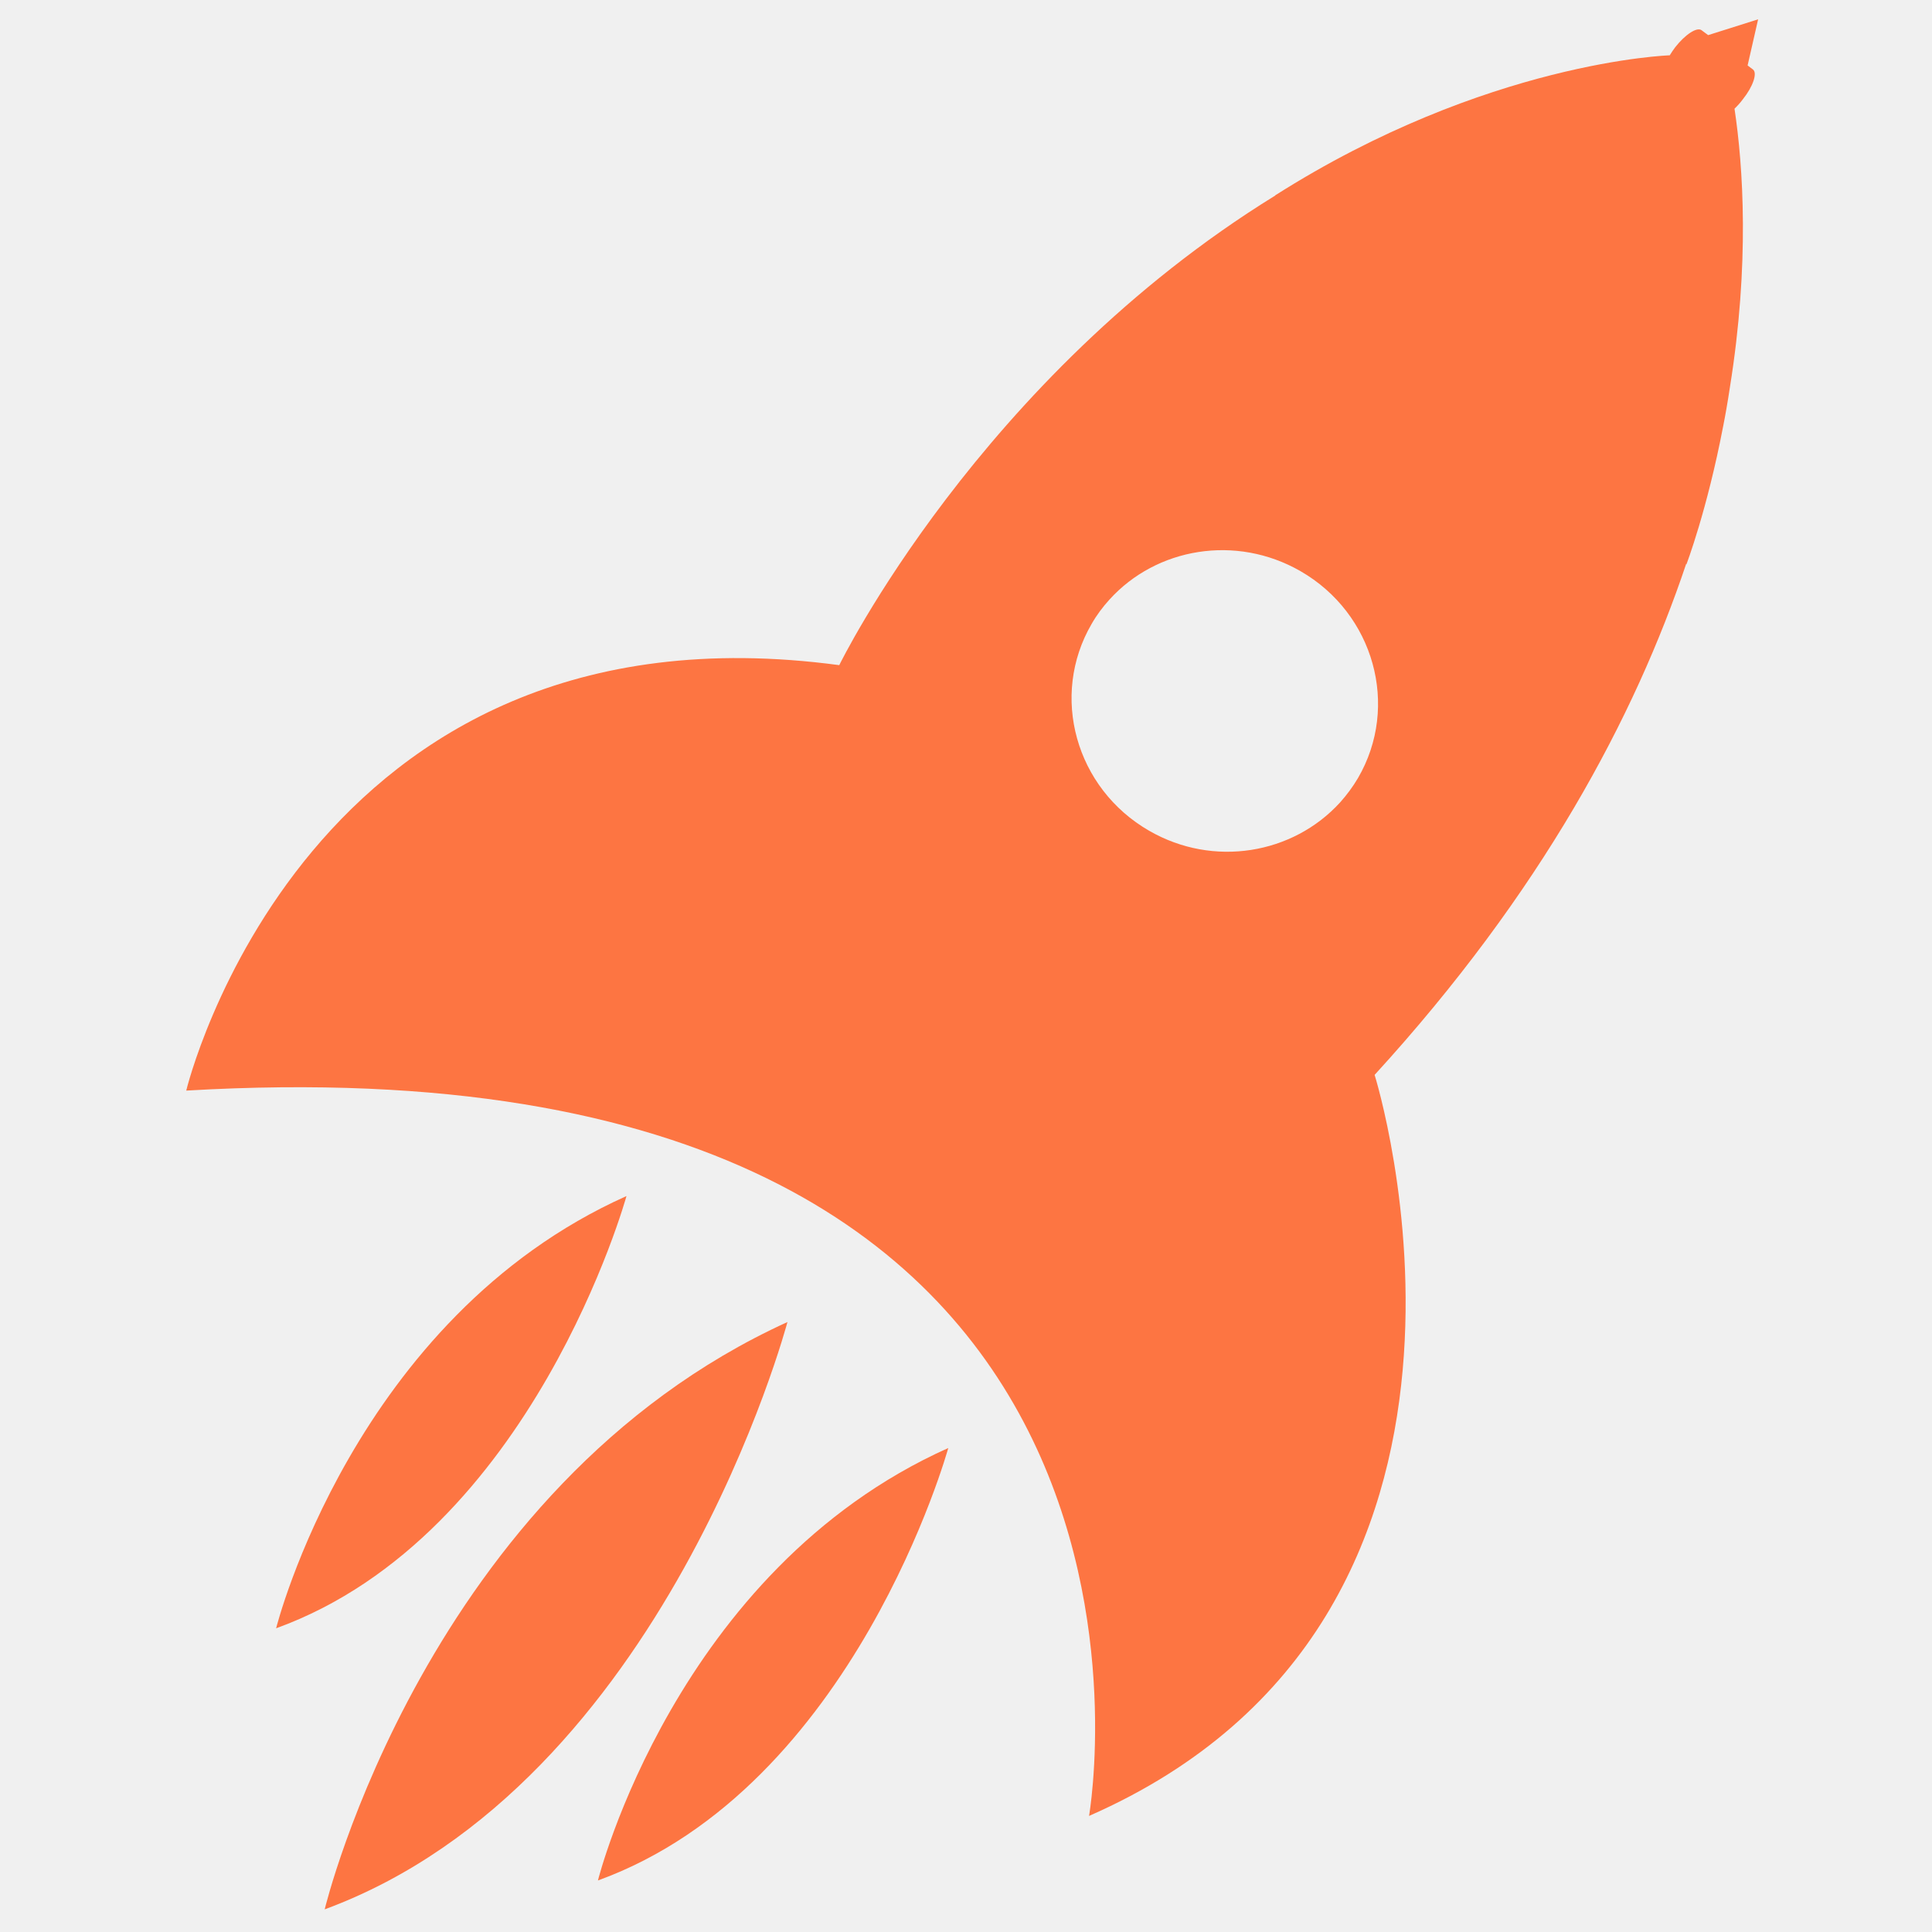
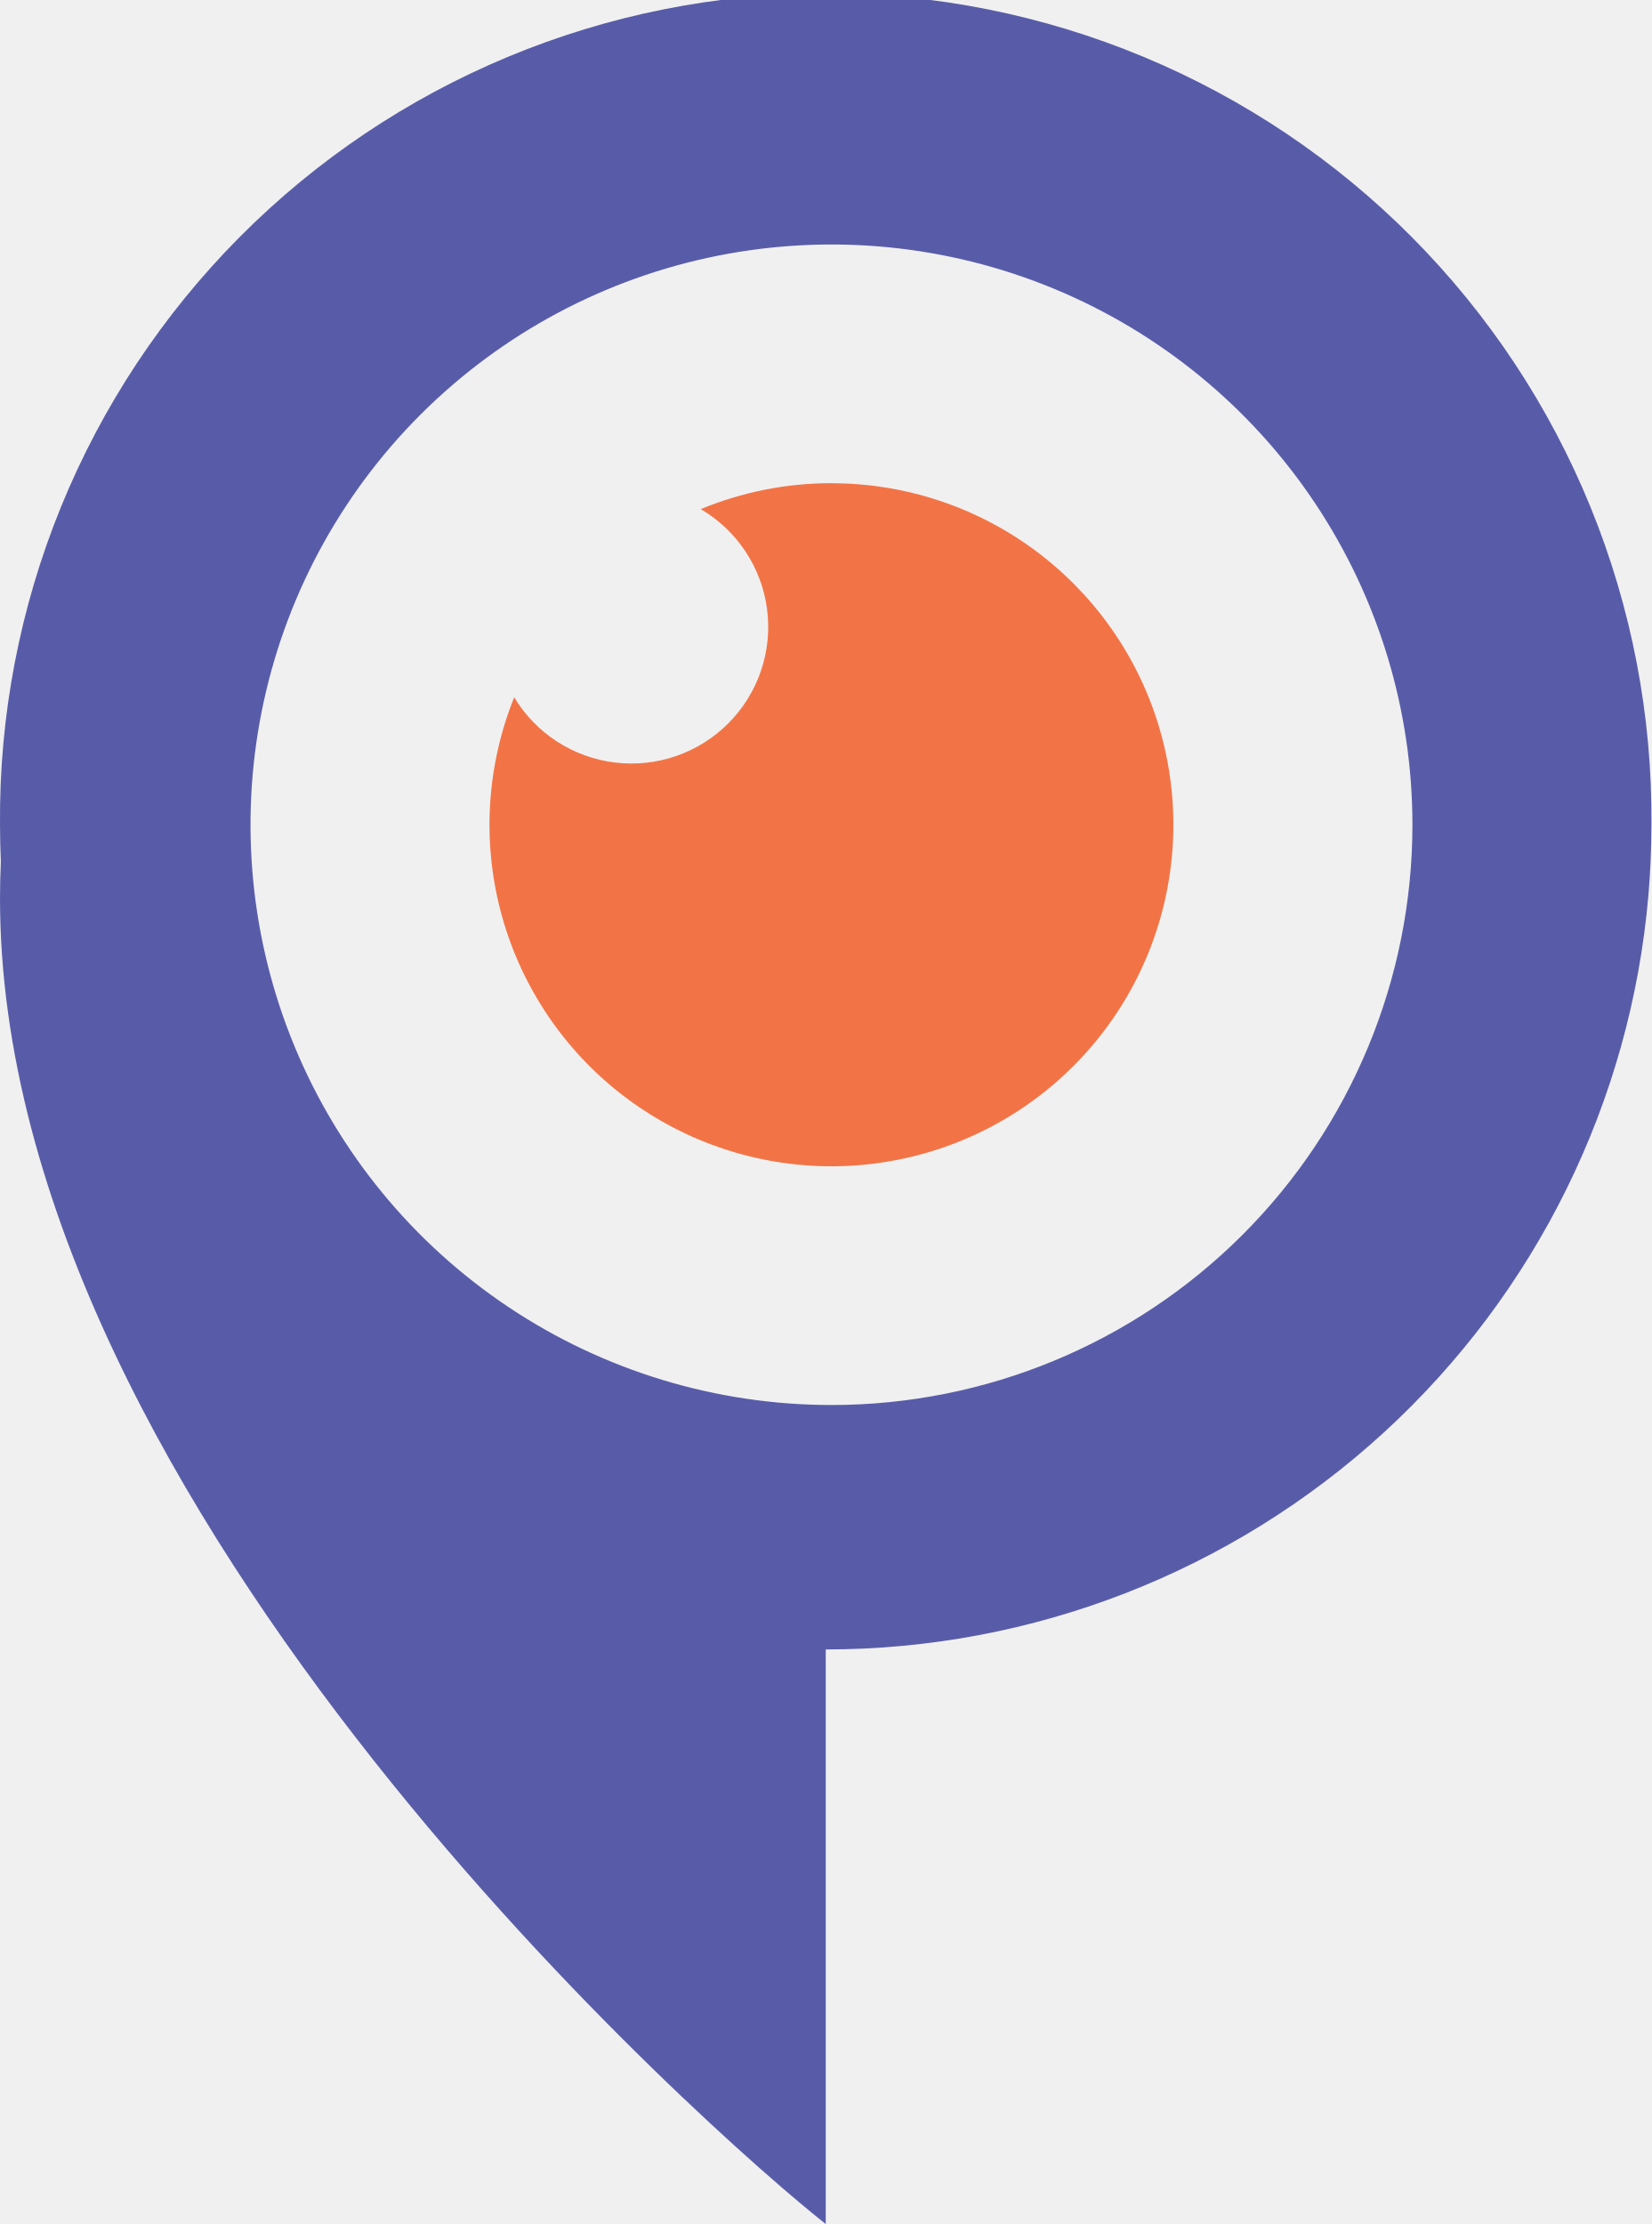
- <svg xmlns="http://www.w3.org/2000/svg" version="1.1" x="0px" y="0px" viewBox="0 0 100 100" enable-background="new 0 0 100 100" xml:space="preserve">
-   <g>
-     <g>
-       <path fill="#fd7542" d="M71.15,55.636c8.644-9.455,13.473-18.541,16.13-26.462c0,0.024,0,0.024,0.008,0.04    c0,0,1.069-2.789,1.908-7.179c0.062-0.292,0.104-0.559,0.159-0.854c0.063-0.368,0.128-0.747,0.184-1.133    c1.029-6.393,0.687-11.445,0.239-14.422c0.143-0.135,0.295-0.303,0.438-0.495c0.527-0.663,0.752-1.349,0.52-1.532l-0.28-0.212    L91,1l-2.587,0.818L88.07,1.562c-0.239-0.175-0.846,0.224-1.364,0.886c-0.104,0.143-0.2,0.28-0.28,0.415    c0,0-9.473,0.295-20.432,7.255h0.017c-15.324,9.45-22.571,24.31-22.571,24.31c-27.639-3.71-33.8,22.021-33.8,22.021    c53.873-3.16,46.729,37.543,46.729,37.543C79.945,83.649,71.15,55.636,71.15,55.636z M69.371,41.524    c-2.443,2.69-6.561,3.396-9.889,1.477c-3.815-2.195-5.148-6.991-2.978-10.71c0.264-0.463,0.575-0.874,0.918-1.253    c2.434-2.69,6.552-3.393,9.888-1.477c3.808,2.187,5.149,6.987,2.979,10.711C70.017,40.734,69.705,41.149,69.371,41.524z" />
-       <path fill="#fd7542" d="M30.949,97.333c13.296-4.829,18.133-22.384,18.133-22.384C34.956,81.278,30.949,97.333,30.949,97.333z" />
-       <path fill="#fd7542" d="M16.806,98.828c17.623-6.504,23.952-30.4,23.952-30.4C22.051,76.96,16.806,98.828,16.806,98.828z" />
-       <path fill="#fd7542" d="M14.292,84.28c13.297-4.821,18.134-22.372,18.134-22.372C18.307,68.226,14.292,84.28,14.292,84.28z" />
-     </g>
+ <svg xmlns="http://www.w3.org/2000/svg" width="274" height="369" viewBox="0 0 274 369" fill="none">
+   <g clip-path="url(#clip0)">
+     <path d="M0.145 142.932C0.055 144.963 0.001 147.003 0.001 149.06C0.001 250.723 119.503 355.292 137.005 369V273.673C171.304 273.67 204.355 260.818 229.627 237.655C254.898 214.493 270.552 182.705 273.495 148.573C273.651 146.732 273.772 144.882 273.856 143.023C273.946 140.974 274.001 138.907 274.001 136.841C274.147 118.778 270.712 100.864 263.893 84.134C257.074 67.403 247.006 52.187 234.27 39.362C221.534 26.537 206.381 16.358 189.687 9.412C172.992 2.465 155.086 -1.111 137.001 -1.111C118.915 -1.111 101.009 2.465 84.314 9.412C67.62 16.358 52.467 26.537 39.731 39.362C26.995 52.187 16.927 67.403 10.108 84.134C3.289 100.864 -0.146 118.778 0.001 136.841C0.001 138.88 0.055 140.911 0.145 142.932ZM137.954 233.116C118.89 233.116 100.254 227.469 84.402 216.89C68.551 206.312 56.197 191.276 48.901 173.684C41.605 156.092 39.697 136.734 43.416 118.058C47.135 99.383 56.315 82.228 69.796 68.764C83.276 55.3 100.451 46.13 119.149 42.416C137.847 38.701 157.228 40.607 174.841 47.894C192.454 55.181 207.508 67.521 218.099 83.353C228.691 99.186 234.344 117.799 234.344 136.841C234.344 162.374 224.189 186.862 206.112 204.917C188.035 222.973 163.518 233.116 137.954 233.116Z" fill="#585CA8" />
+     <path d="M137.953 80.166C130.512 80.162 123.142 81.625 116.268 84.471C119.248 86.221 121.788 88.628 123.695 91.507C125.601 94.387 126.825 97.664 127.271 101.088C127.716 104.511 127.374 107.992 126.268 111.263C125.163 114.534 123.324 117.51 120.891 119.963C118.459 122.417 115.498 124.283 112.234 125.419C108.97 126.556 105.489 126.932 102.057 126.521C98.625 126.109 95.333 124.92 92.431 123.044C89.529 121.168 87.094 118.655 85.313 115.696C80.78 126.951 79.984 139.363 83.041 151.104C86.099 162.845 92.848 173.296 102.296 180.92C111.744 188.543 123.393 192.937 135.528 193.455C147.663 193.973 159.644 190.587 169.708 183.795C179.773 177.004 187.39 167.166 191.438 155.728C195.486 144.29 195.753 131.856 192.198 120.255C188.643 108.655 181.454 98.501 171.689 91.285C161.925 84.07 150.099 80.176 137.953 80.175V80.166Z" fill="#F27446" />
  </g>
+   <defs>
+     <clipPath id="clip0">
+       <rect width="274" height="369" fill="white" />
+     </clipPath>
+   </defs>
</svg>
